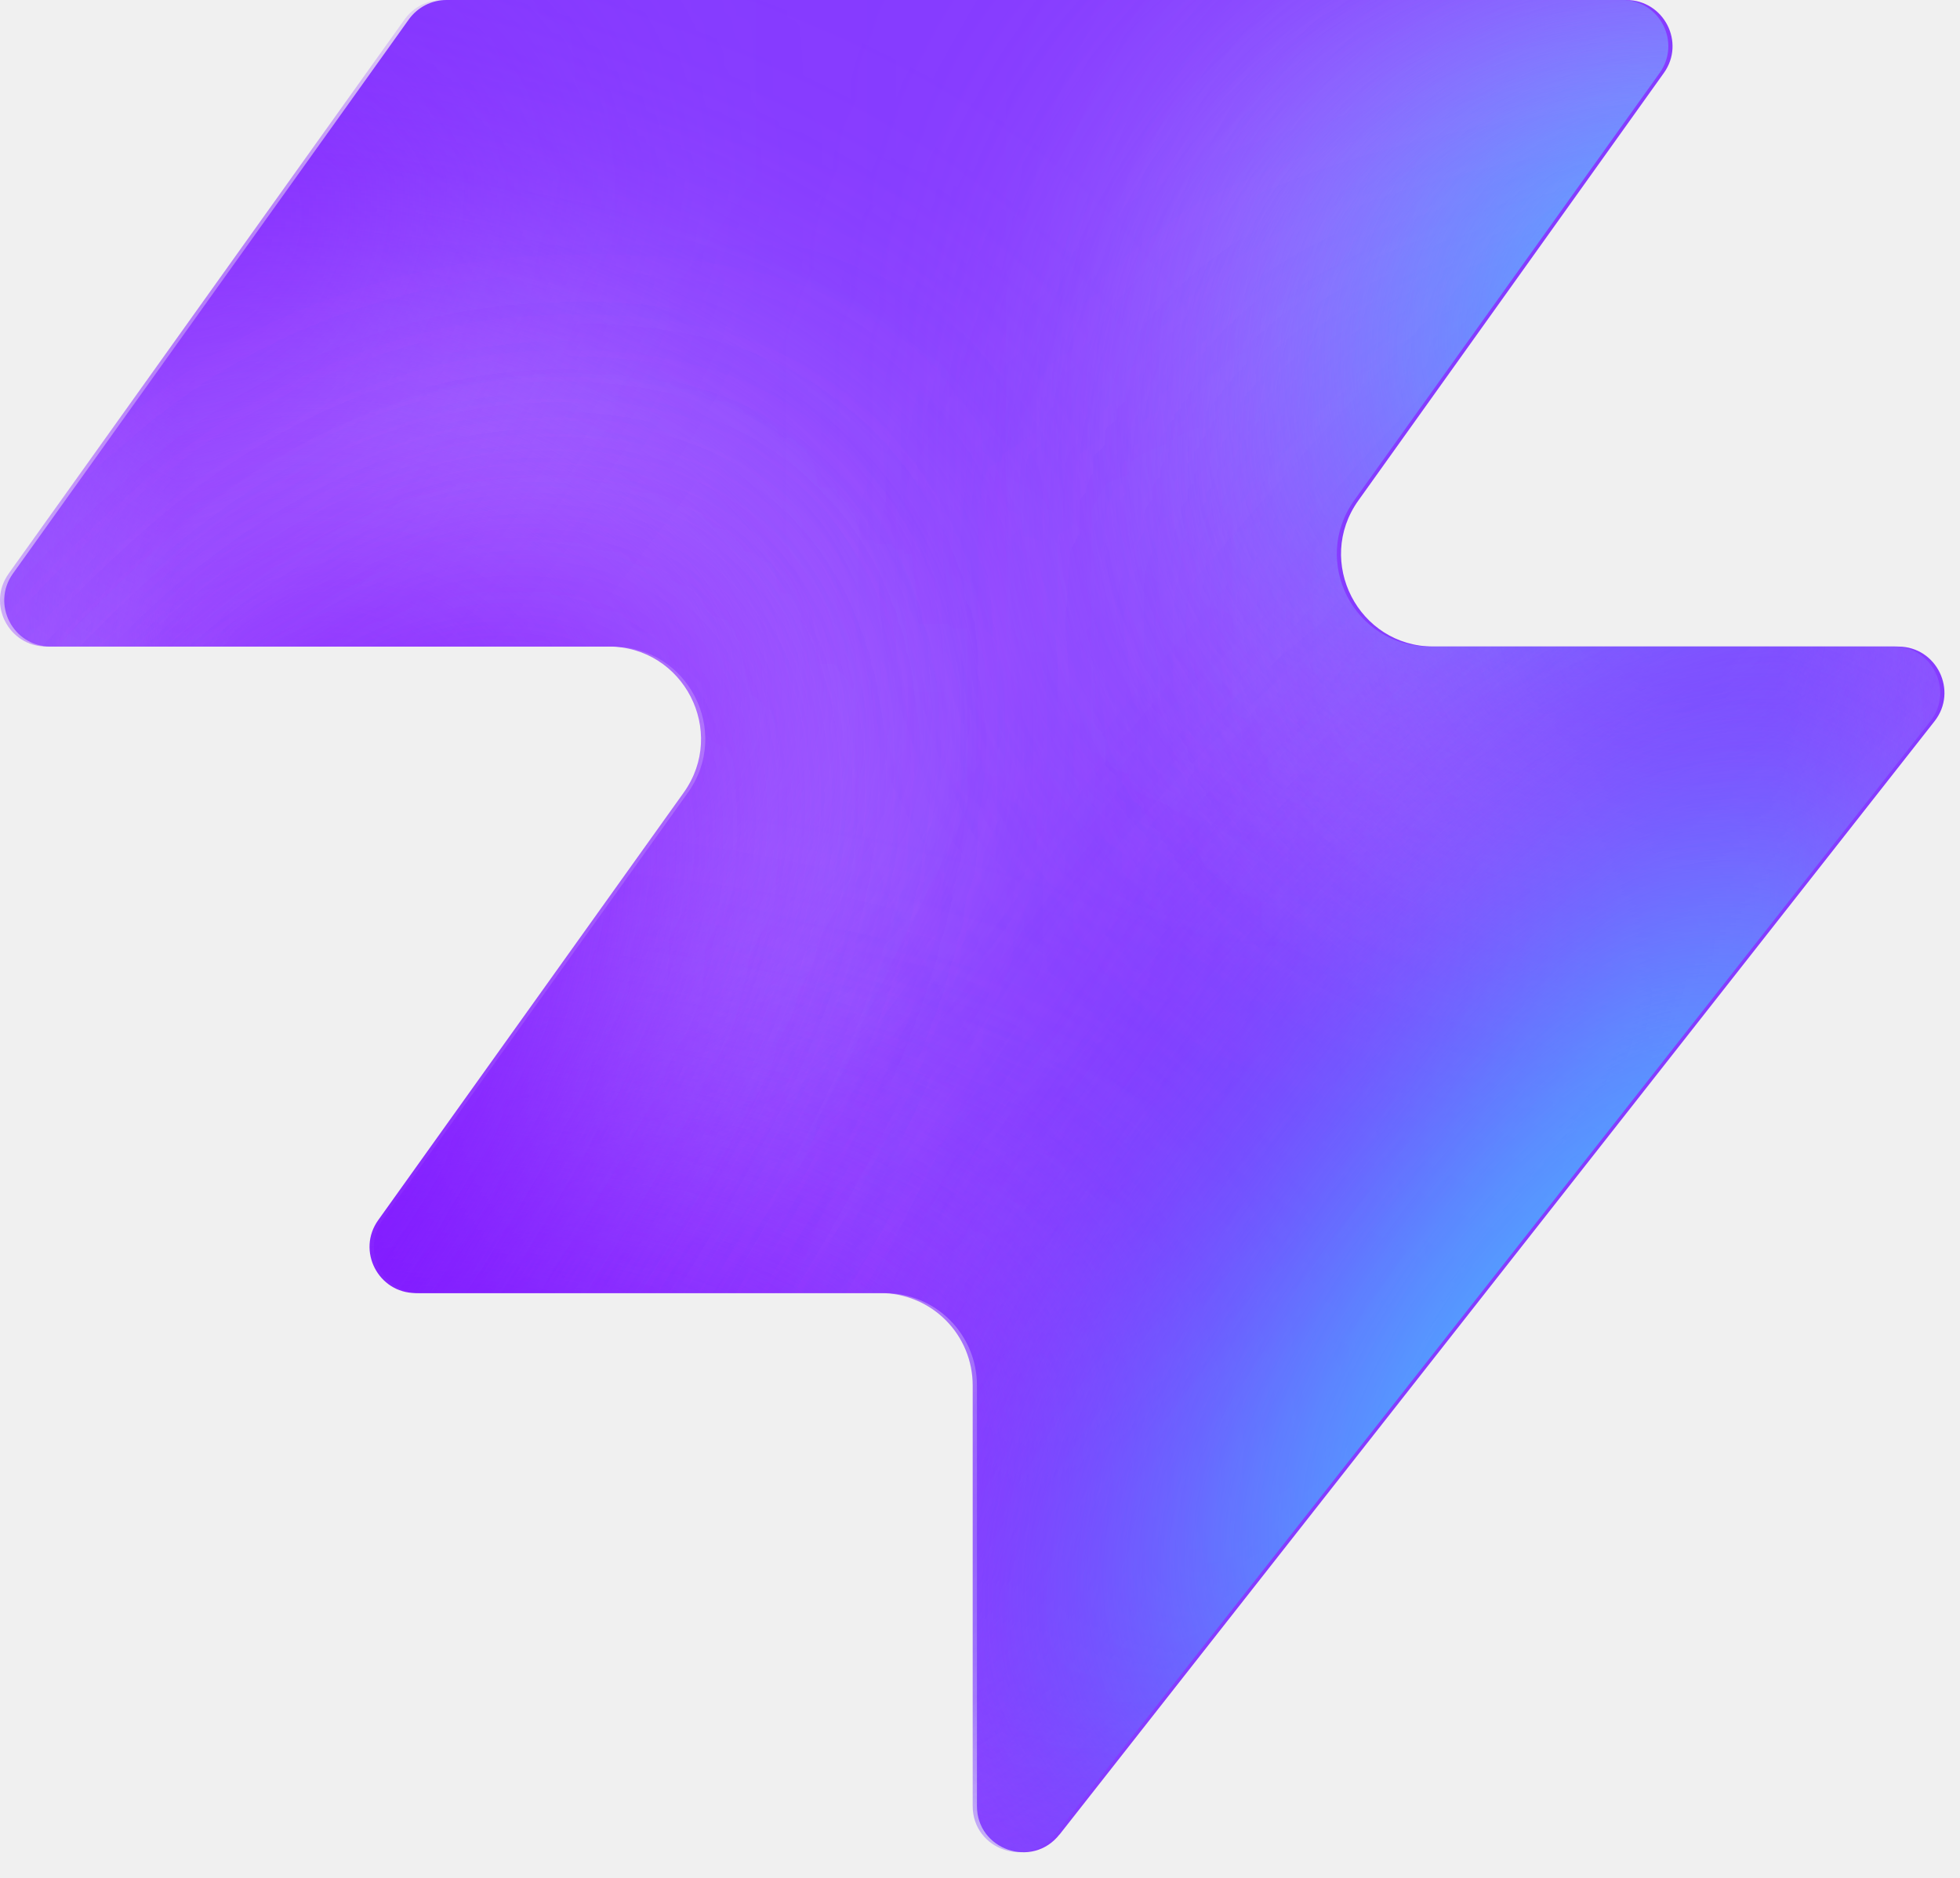
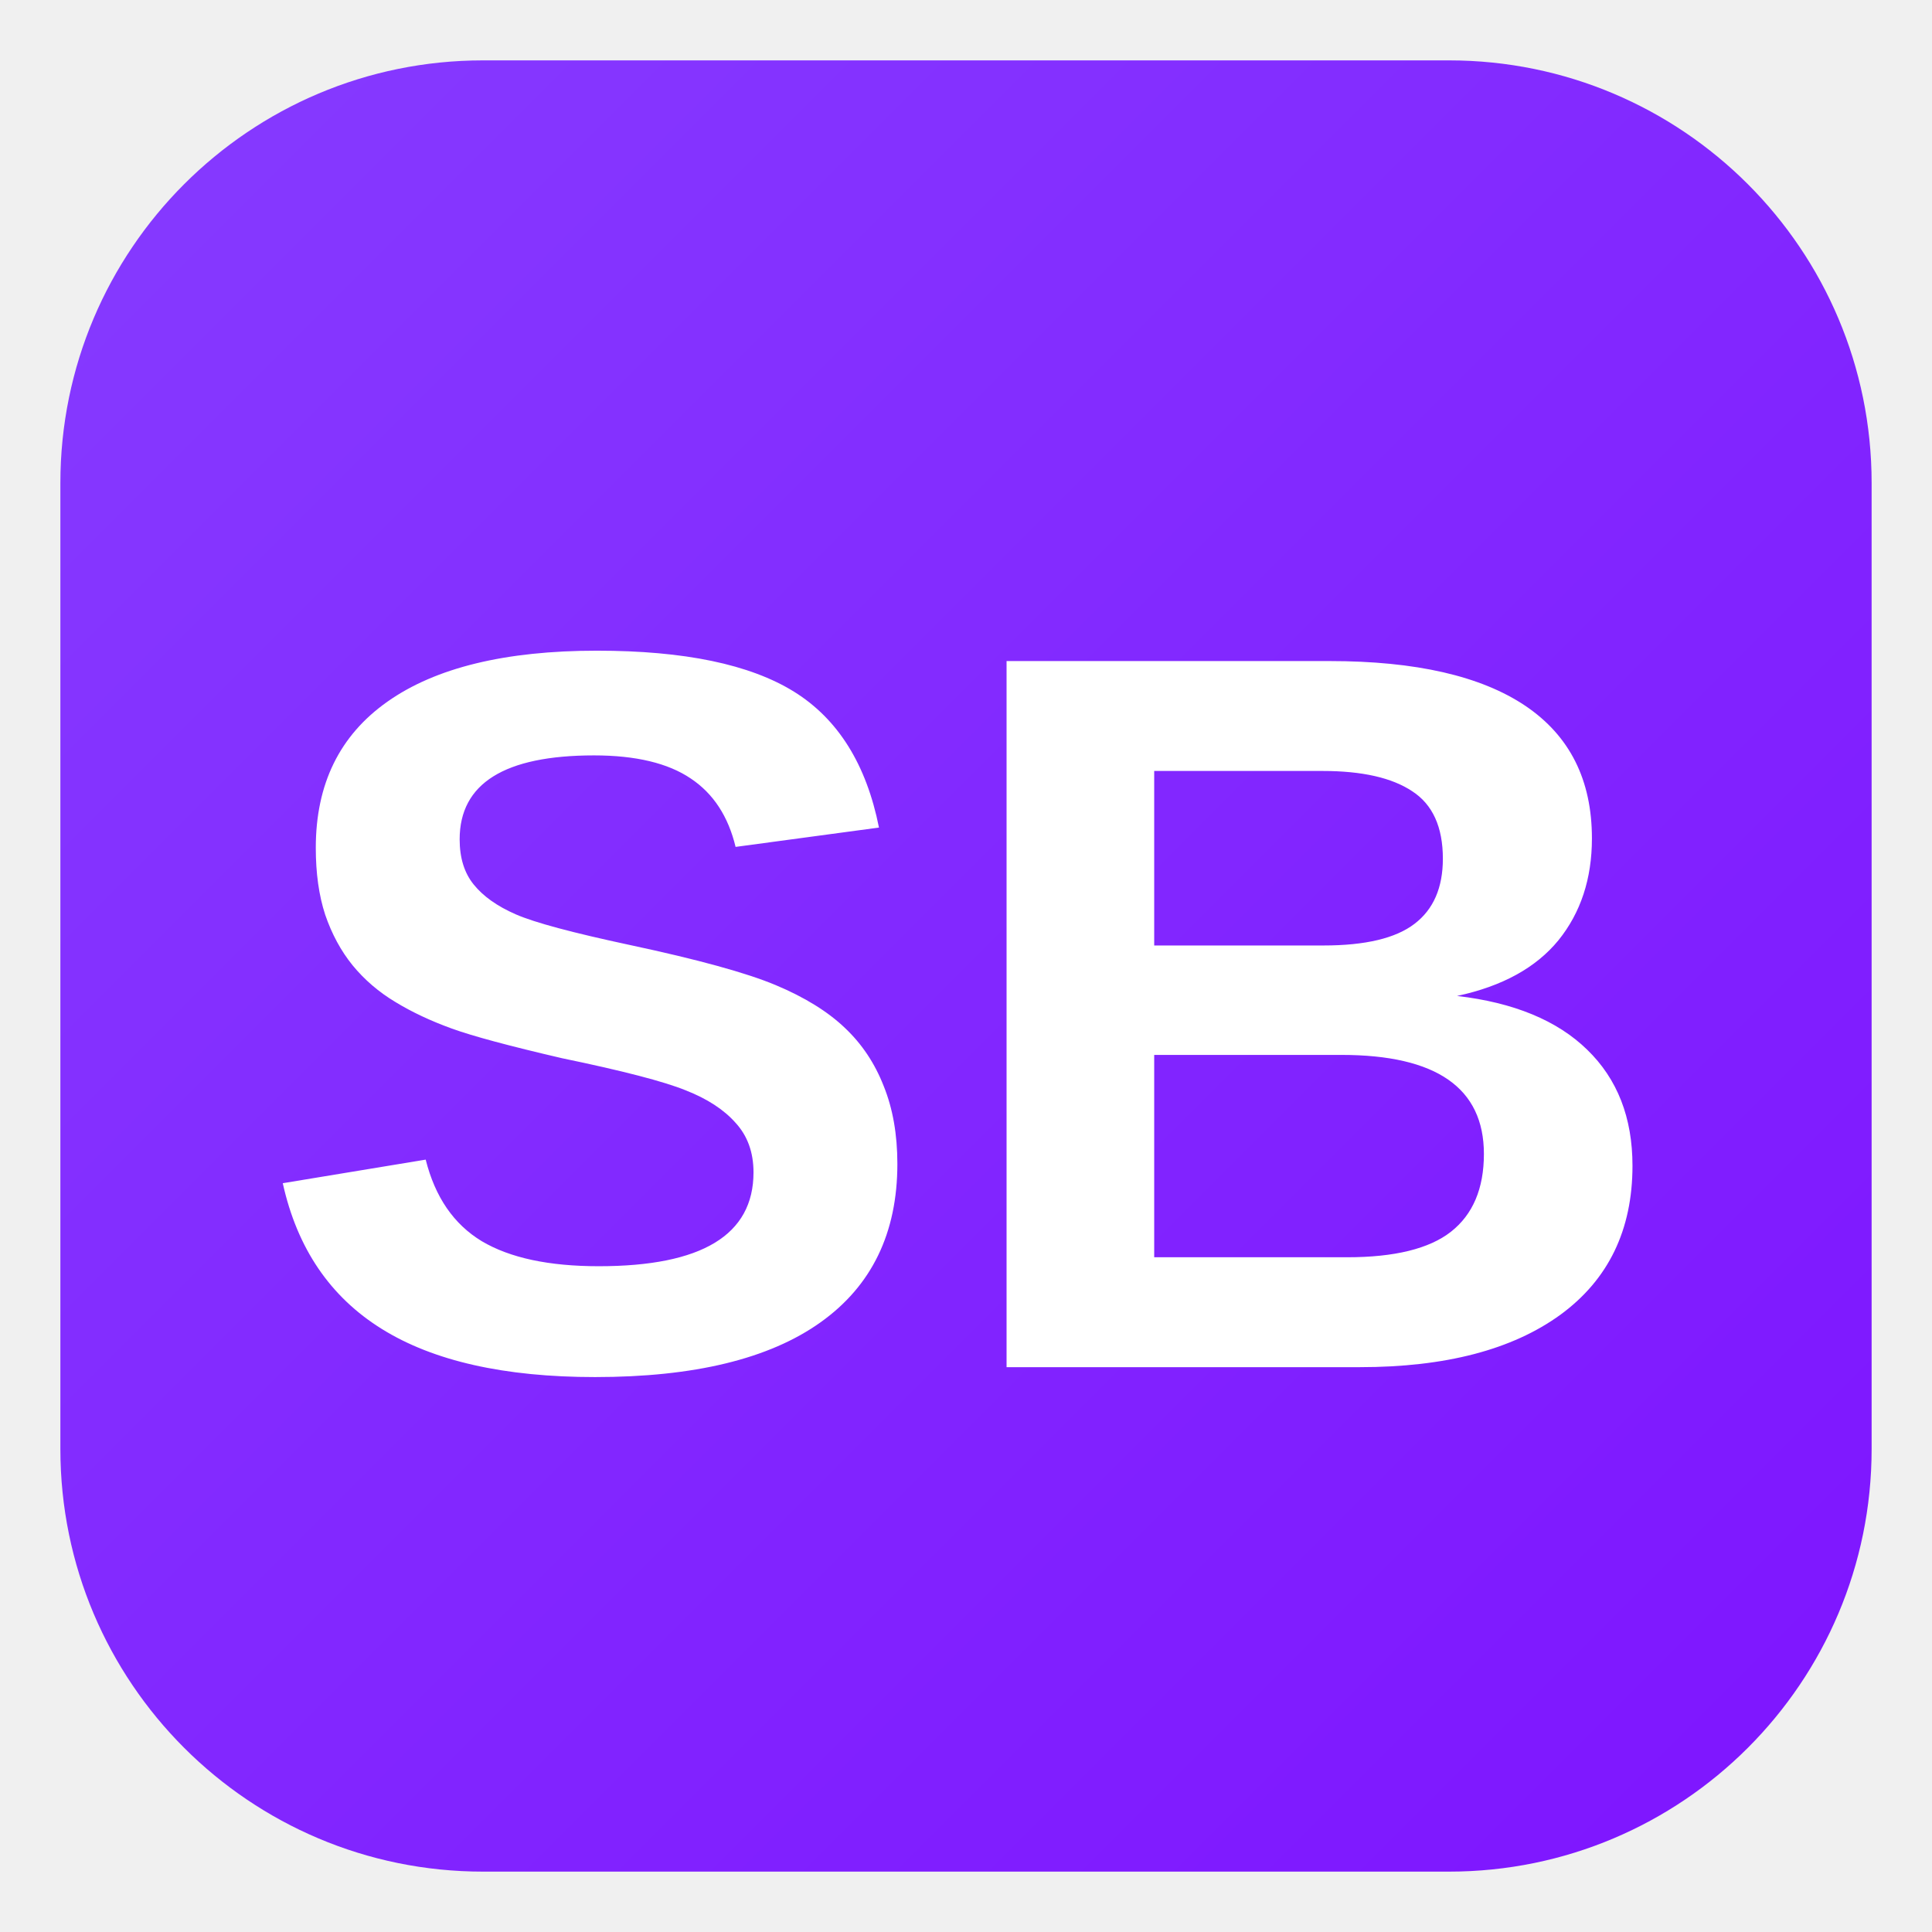
- <svg xmlns="http://www.w3.org/2000/svg" width="48" height="46" fill="none" viewBox="0 0 48 46">
-   <path fill="#863bff" d="M25.946 44.938c-.664.845-2.021.375-2.021-.698V33.937a2.26 2.26 0 0 0-2.262-2.262H10.287c-.92 0-1.456-1.04-.92-1.788l7.48-10.471c1.07-1.497 0-3.578-1.842-3.578H1.237c-.92 0-1.456-1.04-.92-1.788L10.013.474c.214-.297.556-.474.92-.474h28.894c.92 0 1.456 1.04.92 1.788l-7.48 10.471c-1.07 1.498 0 3.579 1.842 3.579h11.377c.943 0 1.473 1.088.89 1.83L25.947 44.94z" style="fill:#863bff;fill:color(display-p3 .525 .23 1);fill-opacity:1" />
-   <mask id="a" width="48" height="46" x="0" y="0" maskUnits="userSpaceOnUse" style="mask-type:alpha">
-     <path fill="#000" d="M25.842 44.938c-.664.844-2.021.375-2.021-.698V33.937a2.26 2.26 0 0 0-2.262-2.262H10.183c-.92 0-1.456-1.04-.92-1.788l7.48-10.471c1.07-1.498 0-3.579-1.842-3.579H1.133c-.92 0-1.456-1.04-.92-1.787L9.91.473c.214-.297.556-.474.92-.474h28.894c.92 0 1.456 1.04.92 1.788l-7.48 10.471c-1.07 1.498 0 3.578 1.842 3.578h11.377c.943 0 1.473 1.088.89 1.832L25.843 44.94z" style="fill:#000;fill-opacity:1" />
-   </mask>
-   <g mask="url(#a)">
-     <g filter="url(#b)">
-       <ellipse cx="5.508" cy="14.704" fill="#ede6ff" rx="5.508" ry="14.704" style="fill:#ede6ff;fill:color(display-p3 .927 .903 1);fill-opacity:1" transform="matrix(.00324 1 1 -.00324 -4.47 31.516)" />
-     </g>
-     <g filter="url(#c)">
-       <ellipse cx="10.399" cy="29.851" fill="#ede6ff" rx="10.399" ry="29.851" style="fill:#ede6ff;fill:color(display-p3 .927 .903 1);fill-opacity:1" transform="matrix(.00324 1 1 -.00324 -39.328 7.883)" />
-     </g>
-     <g filter="url(#d)">
-       <ellipse cx="5.508" cy="30.487" fill="#7e14ff" rx="5.508" ry="30.487" style="fill:#7e14ff;fill:color(display-p3 .492 .077 1);fill-opacity:1" transform="rotate(89.814 -25.913 -14.639)scale(1 -1)" />
-     </g>
-     <g filter="url(#e)">
-       <ellipse cx="5.508" cy="30.599" fill="#7e14ff" rx="5.508" ry="30.599" style="fill:#7e14ff;fill:color(display-p3 .492 .077 1);fill-opacity:1" transform="rotate(89.814 -32.644 -3.334)scale(1 -1)" />
-     </g>
-     <g filter="url(#f)">
-       <ellipse cx="5.508" cy="30.599" fill="#7e14ff" rx="5.508" ry="30.599" style="fill:#7e14ff;fill:color(display-p3 .492 .077 1);fill-opacity:1" transform="matrix(.00324 1 1 -.00324 -34.34 30.47)" />
-     </g>
-     <g filter="url(#g)">
-       <ellipse cx="14.072" cy="22.078" fill="#ede6ff" rx="14.072" ry="22.078" style="fill:#ede6ff;fill:color(display-p3 .927 .903 1);fill-opacity:1" transform="rotate(93.35 24.506 48.493)scale(-1 1)" />
-     </g>
-     <g filter="url(#h)">
-       <ellipse cx="3.47" cy="21.501" fill="#7e14ff" rx="3.47" ry="21.501" style="fill:#7e14ff;fill:color(display-p3 .492 .077 1);fill-opacity:1" transform="rotate(89.009 28.708 47.59)scale(-1 1)" />
-     </g>
-     <g filter="url(#i)">
-       <ellipse cx="3.47" cy="21.501" fill="#7e14ff" rx="3.47" ry="21.501" style="fill:#7e14ff;fill:color(display-p3 .492 .077 1);fill-opacity:1" transform="rotate(89.009 28.708 47.59)scale(-1 1)" />
-     </g>
-     <g filter="url(#j)">
-       <ellipse cx=".387" cy="8.972" fill="#7e14ff" rx="4.407" ry="29.108" style="fill:#7e14ff;fill:color(display-p3 .492 .077 1);fill-opacity:1" transform="rotate(39.51 .387 8.972)" />
-     </g>
-     <g filter="url(#k)">
-       <ellipse cx="47.523" cy="-6.092" fill="#7e14ff" rx="4.407" ry="29.108" style="fill:#7e14ff;fill:color(display-p3 .492 .077 1);fill-opacity:1" transform="rotate(37.892 47.523 -6.092)" />
-     </g>
-     <g filter="url(#l)">
-       <ellipse cx="41.412" cy="6.333" fill="#47bfff" rx="5.971" ry="9.665" style="fill:#47bfff;fill:color(display-p3 .28 .748 1);fill-opacity:1" transform="rotate(37.892 41.412 6.333)" />
-     </g>
-     <g filter="url(#m)">
-       <ellipse cx="-1.879" cy="38.332" fill="#7e14ff" rx="4.407" ry="29.108" style="fill:#7e14ff;fill:color(display-p3 .492 .077 1);fill-opacity:1" transform="rotate(37.892 -1.88 38.332)" />
-     </g>
-     <g filter="url(#n)">
-       <ellipse cx="-1.879" cy="38.332" fill="#7e14ff" rx="4.407" ry="29.108" style="fill:#7e14ff;fill:color(display-p3 .492 .077 1);fill-opacity:1" transform="rotate(37.892 -1.88 38.332)" />
-     </g>
-     <g filter="url(#o)">
-       <ellipse cx="35.651" cy="29.907" fill="#7e14ff" rx="4.407" ry="29.108" style="fill:#7e14ff;fill:color(display-p3 .492 .077 1);fill-opacity:1" transform="rotate(37.892 35.651 29.907)" />
-     </g>
-     <g filter="url(#p)">
-       <ellipse cx="38.418" cy="32.4" fill="#47bfff" rx="5.971" ry="15.297" style="fill:#47bfff;fill:color(display-p3 .28 .748 1);fill-opacity:1" transform="rotate(37.892 38.418 32.4)" />
-     </g>
-   </g>
+ <svg xmlns="http://www.w3.org/2000/svg" width="64" height="64" viewBox="0 0 64 64">
  <defs>
-     <filter id="b" width="60.045" height="41.654" x="-19.77" y="16.149" color-interpolation-filters="sRGB" filterUnits="userSpaceOnUse">
-       <feFlood flood-opacity="0" result="BackgroundImageFix" />
-       <feBlend in="SourceGraphic" in2="BackgroundImageFix" result="shape" />
-       <feGaussianBlur result="effect1_foregroundBlur_2002_17158" stdDeviation="7.659" />
-     </filter>
-     <filter id="c" width="90.34" height="51.437" x="-54.613" y="-7.533" color-interpolation-filters="sRGB" filterUnits="userSpaceOnUse">
-       <feFlood flood-opacity="0" result="BackgroundImageFix" />
-       <feBlend in="SourceGraphic" in2="BackgroundImageFix" result="shape" />
-       <feGaussianBlur result="effect1_foregroundBlur_2002_17158" stdDeviation="7.659" />
-     </filter>
-     <filter id="d" width="79.355" height="29.4" x="-49.64" y="2.03" color-interpolation-filters="sRGB" filterUnits="userSpaceOnUse">
-       <feFlood flood-opacity="0" result="BackgroundImageFix" />
-       <feBlend in="SourceGraphic" in2="BackgroundImageFix" result="shape" />
-       <feGaussianBlur result="effect1_foregroundBlur_2002_17158" stdDeviation="4.596" />
-     </filter>
-     <filter id="e" width="79.579" height="29.4" x="-45.045" y="20.029" color-interpolation-filters="sRGB" filterUnits="userSpaceOnUse">
-       <feFlood flood-opacity="0" result="BackgroundImageFix" />
-       <feBlend in="SourceGraphic" in2="BackgroundImageFix" result="shape" />
-       <feGaussianBlur result="effect1_foregroundBlur_2002_17158" stdDeviation="4.596" />
-     </filter>
-     <filter id="f" width="79.579" height="29.4" x="-43.513" y="21.178" color-interpolation-filters="sRGB" filterUnits="userSpaceOnUse">
-       <feFlood flood-opacity="0" result="BackgroundImageFix" />
-       <feBlend in="SourceGraphic" in2="BackgroundImageFix" result="shape" />
-       <feGaussianBlur result="effect1_foregroundBlur_2002_17158" stdDeviation="4.596" />
-     </filter>
-     <filter id="g" width="74.749" height="58.852" x="15.756" y="-17.901" color-interpolation-filters="sRGB" filterUnits="userSpaceOnUse">
-       <feFlood flood-opacity="0" result="BackgroundImageFix" />
-       <feBlend in="SourceGraphic" in2="BackgroundImageFix" result="shape" />
-       <feGaussianBlur result="effect1_foregroundBlur_2002_17158" stdDeviation="7.659" />
-     </filter>
-     <filter id="h" width="61.377" height="25.362" x="23.548" y="2.284" color-interpolation-filters="sRGB" filterUnits="userSpaceOnUse">
-       <feFlood flood-opacity="0" result="BackgroundImageFix" />
-       <feBlend in="SourceGraphic" in2="BackgroundImageFix" result="shape" />
-       <feGaussianBlur result="effect1_foregroundBlur_2002_17158" stdDeviation="4.596" />
-     </filter>
-     <filter id="i" width="61.377" height="25.362" x="23.548" y="2.284" color-interpolation-filters="sRGB" filterUnits="userSpaceOnUse">
-       <feFlood flood-opacity="0" result="BackgroundImageFix" />
-       <feBlend in="SourceGraphic" in2="BackgroundImageFix" result="shape" />
-       <feGaussianBlur result="effect1_foregroundBlur_2002_17158" stdDeviation="4.596" />
-     </filter>
-     <filter id="j" width="56.045" height="63.649" x="-27.636" y="-22.853" color-interpolation-filters="sRGB" filterUnits="userSpaceOnUse">
-       <feFlood flood-opacity="0" result="BackgroundImageFix" />
-       <feBlend in="SourceGraphic" in2="BackgroundImageFix" result="shape" />
-       <feGaussianBlur result="effect1_foregroundBlur_2002_17158" stdDeviation="4.596" />
-     </filter>
-     <filter id="k" width="54.814" height="64.646" x="20.116" y="-38.415" color-interpolation-filters="sRGB" filterUnits="userSpaceOnUse">
-       <feFlood flood-opacity="0" result="BackgroundImageFix" />
-       <feBlend in="SourceGraphic" in2="BackgroundImageFix" result="shape" />
-       <feGaussianBlur result="effect1_foregroundBlur_2002_17158" stdDeviation="4.596" />
-     </filter>
-     <filter id="l" width="33.541" height="35.313" x="24.641" y="-11.323" color-interpolation-filters="sRGB" filterUnits="userSpaceOnUse">
-       <feFlood flood-opacity="0" result="BackgroundImageFix" />
-       <feBlend in="SourceGraphic" in2="BackgroundImageFix" result="shape" />
-       <feGaussianBlur result="effect1_foregroundBlur_2002_17158" stdDeviation="4.596" />
-     </filter>
-     <filter id="m" width="54.814" height="64.646" x="-29.286" y="6.009" color-interpolation-filters="sRGB" filterUnits="userSpaceOnUse">
-       <feFlood flood-opacity="0" result="BackgroundImageFix" />
-       <feBlend in="SourceGraphic" in2="BackgroundImageFix" result="shape" />
-       <feGaussianBlur result="effect1_foregroundBlur_2002_17158" stdDeviation="4.596" />
-     </filter>
-     <filter id="n" width="54.814" height="64.646" x="-29.286" y="6.009" color-interpolation-filters="sRGB" filterUnits="userSpaceOnUse">
-       <feFlood flood-opacity="0" result="BackgroundImageFix" />
-       <feBlend in="SourceGraphic" in2="BackgroundImageFix" result="shape" />
-       <feGaussianBlur result="effect1_foregroundBlur_2002_17158" stdDeviation="4.596" />
-     </filter>
-     <filter id="o" width="54.814" height="64.646" x="8.244" y="-2.416" color-interpolation-filters="sRGB" filterUnits="userSpaceOnUse">
-       <feFlood flood-opacity="0" result="BackgroundImageFix" />
-       <feBlend in="SourceGraphic" in2="BackgroundImageFix" result="shape" />
-       <feGaussianBlur result="effect1_foregroundBlur_2002_17158" stdDeviation="4.596" />
-     </filter>
-     <filter id="p" width="39.409" height="43.623" x="18.713" y="10.588" color-interpolation-filters="sRGB" filterUnits="userSpaceOnUse">
-       <feFlood flood-opacity="0" result="BackgroundImageFix" />
-       <feBlend in="SourceGraphic" in2="BackgroundImageFix" result="shape" />
-       <feGaussianBlur result="effect1_foregroundBlur_2002_17158" stdDeviation="4.596" />
-     </filter>
+     <linearGradient id="sb-brand" x1="0" y1="0" x2="1" y2="1">
+       <stop offset="0" stop-color="#863bff" />
+       <stop offset="1" stop-color="#7e14ff" />
+     </linearGradient>
  </defs>
+   <rect x="2" y="2" width="60" height="60" rx="14" fill="url(#sb-brand)" />
+   <text x="32" y="33.5" font-family="'Arial Black','Arial','Helvetica',sans-serif" font-size="34" font-weight="900" fill="#ffffff" text-anchor="middle" dominant-baseline="central">SB</text>
</svg>
